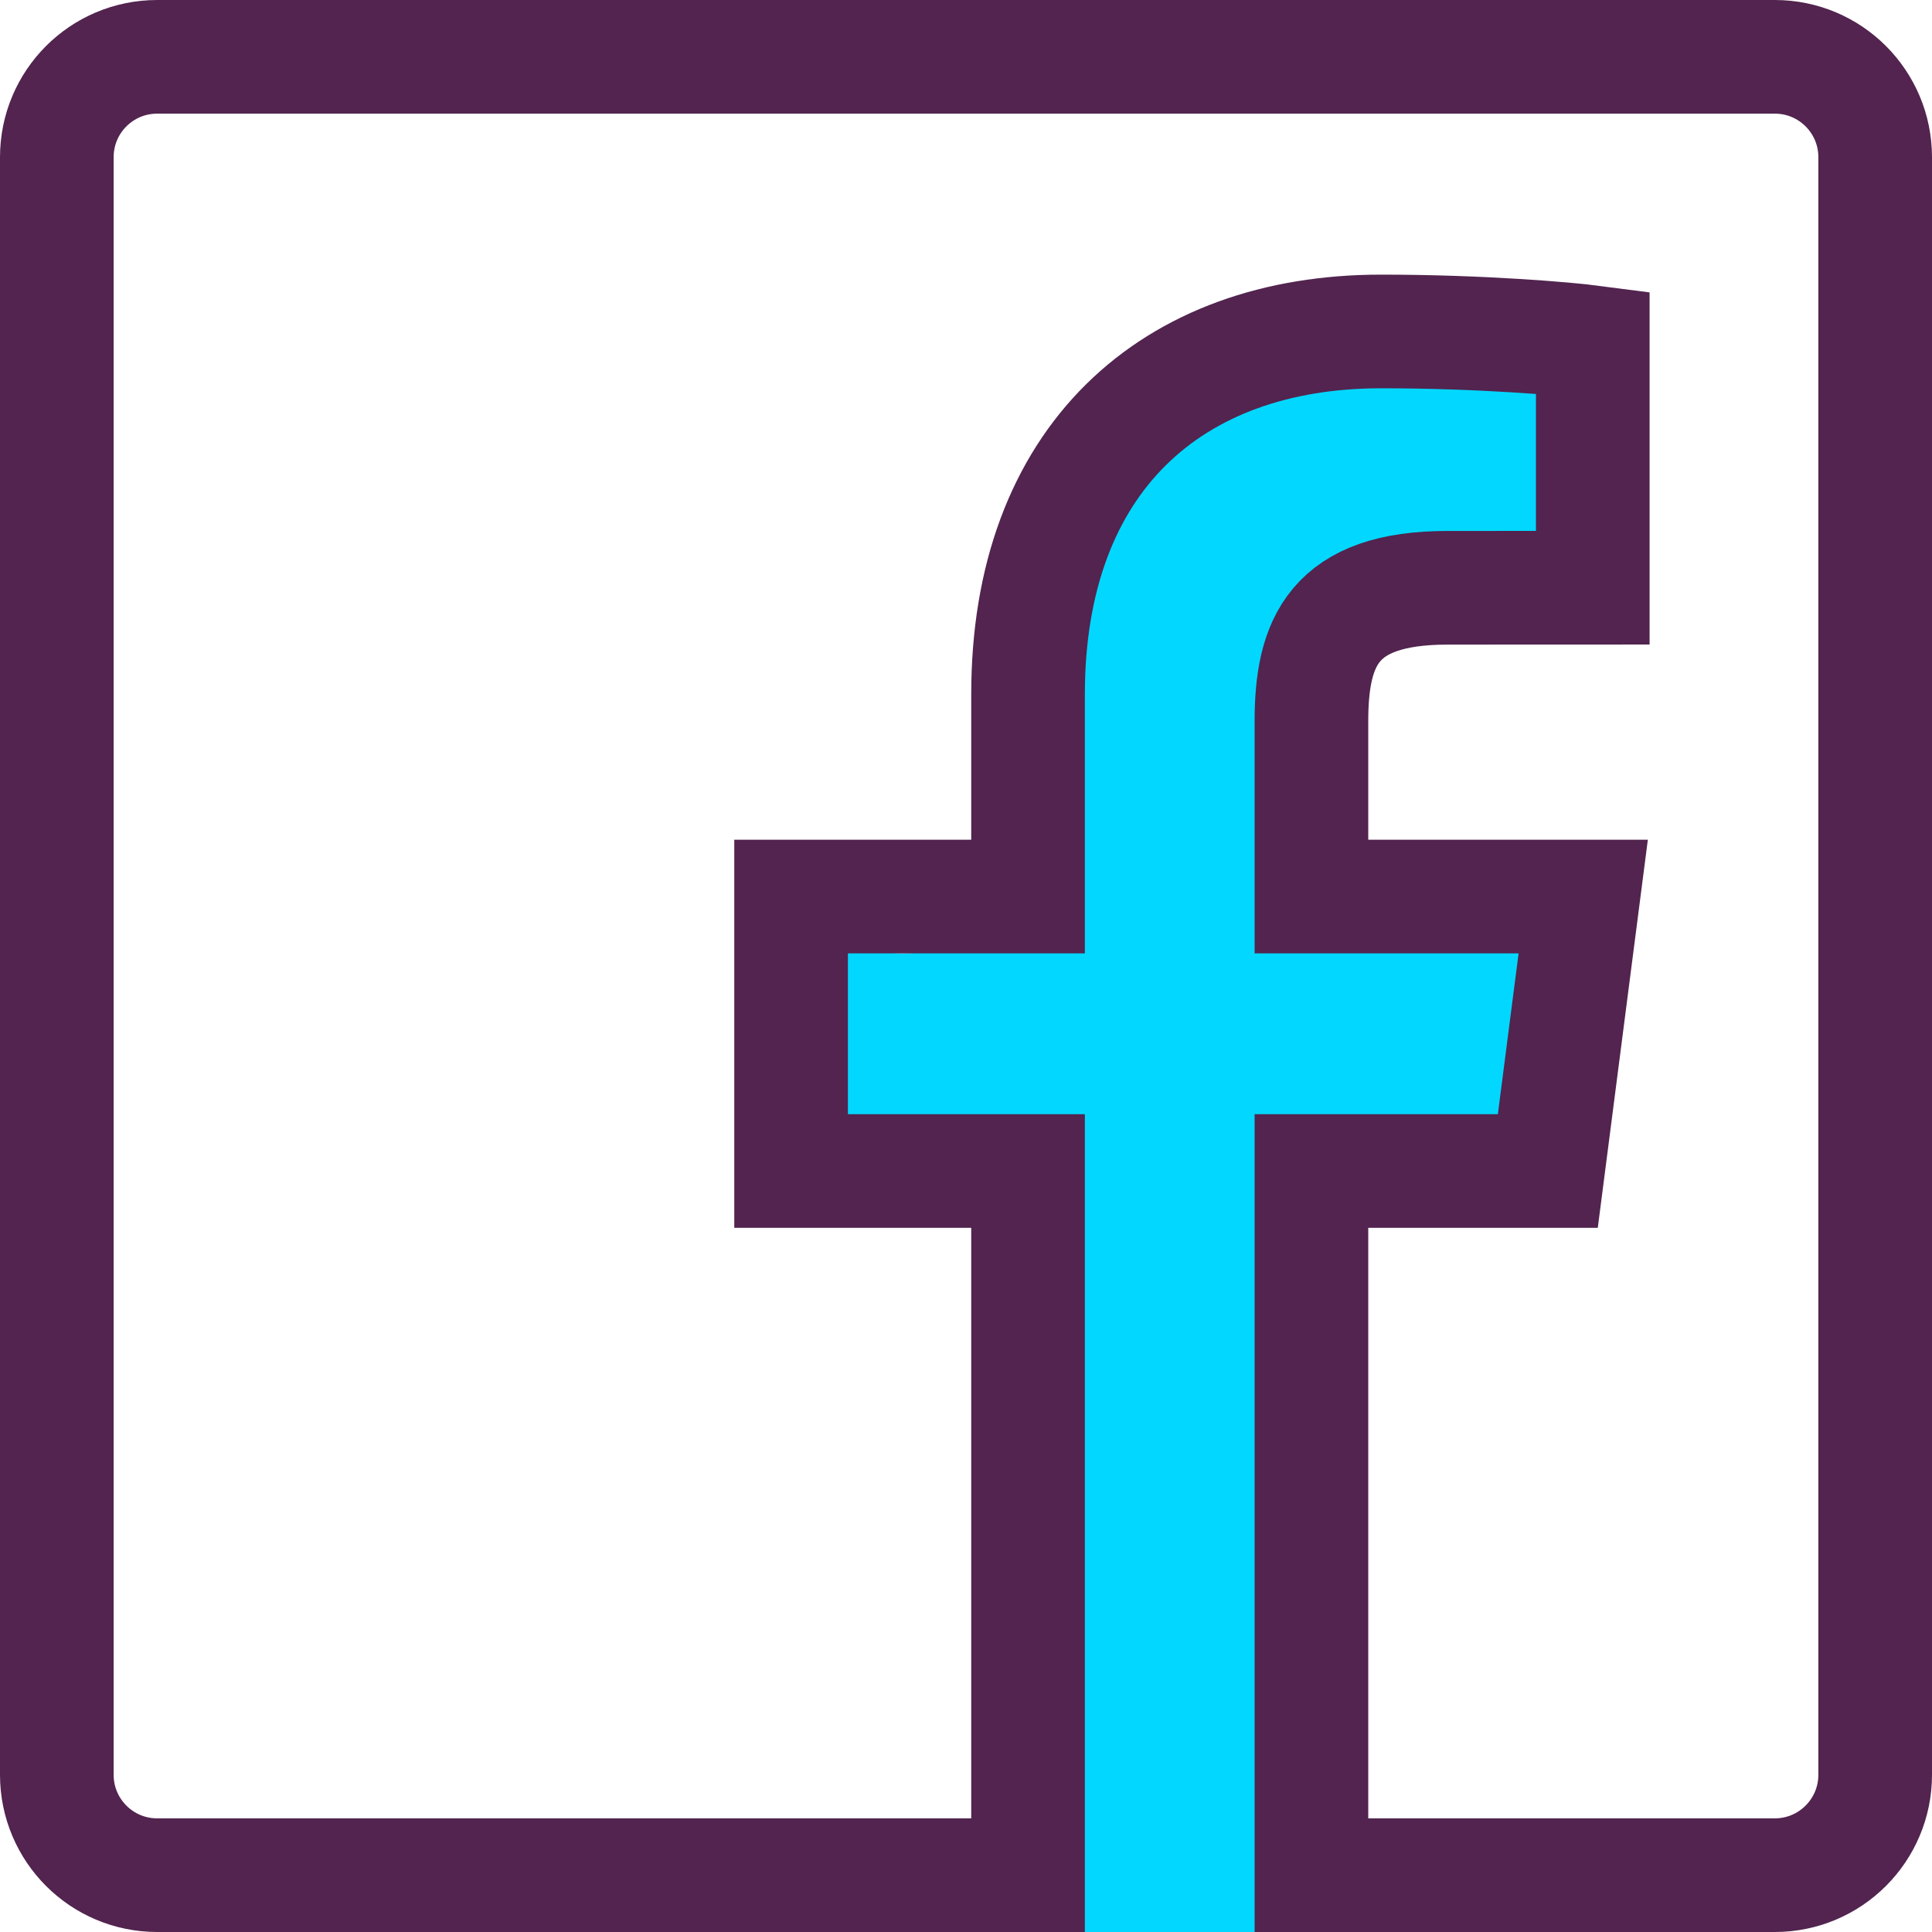
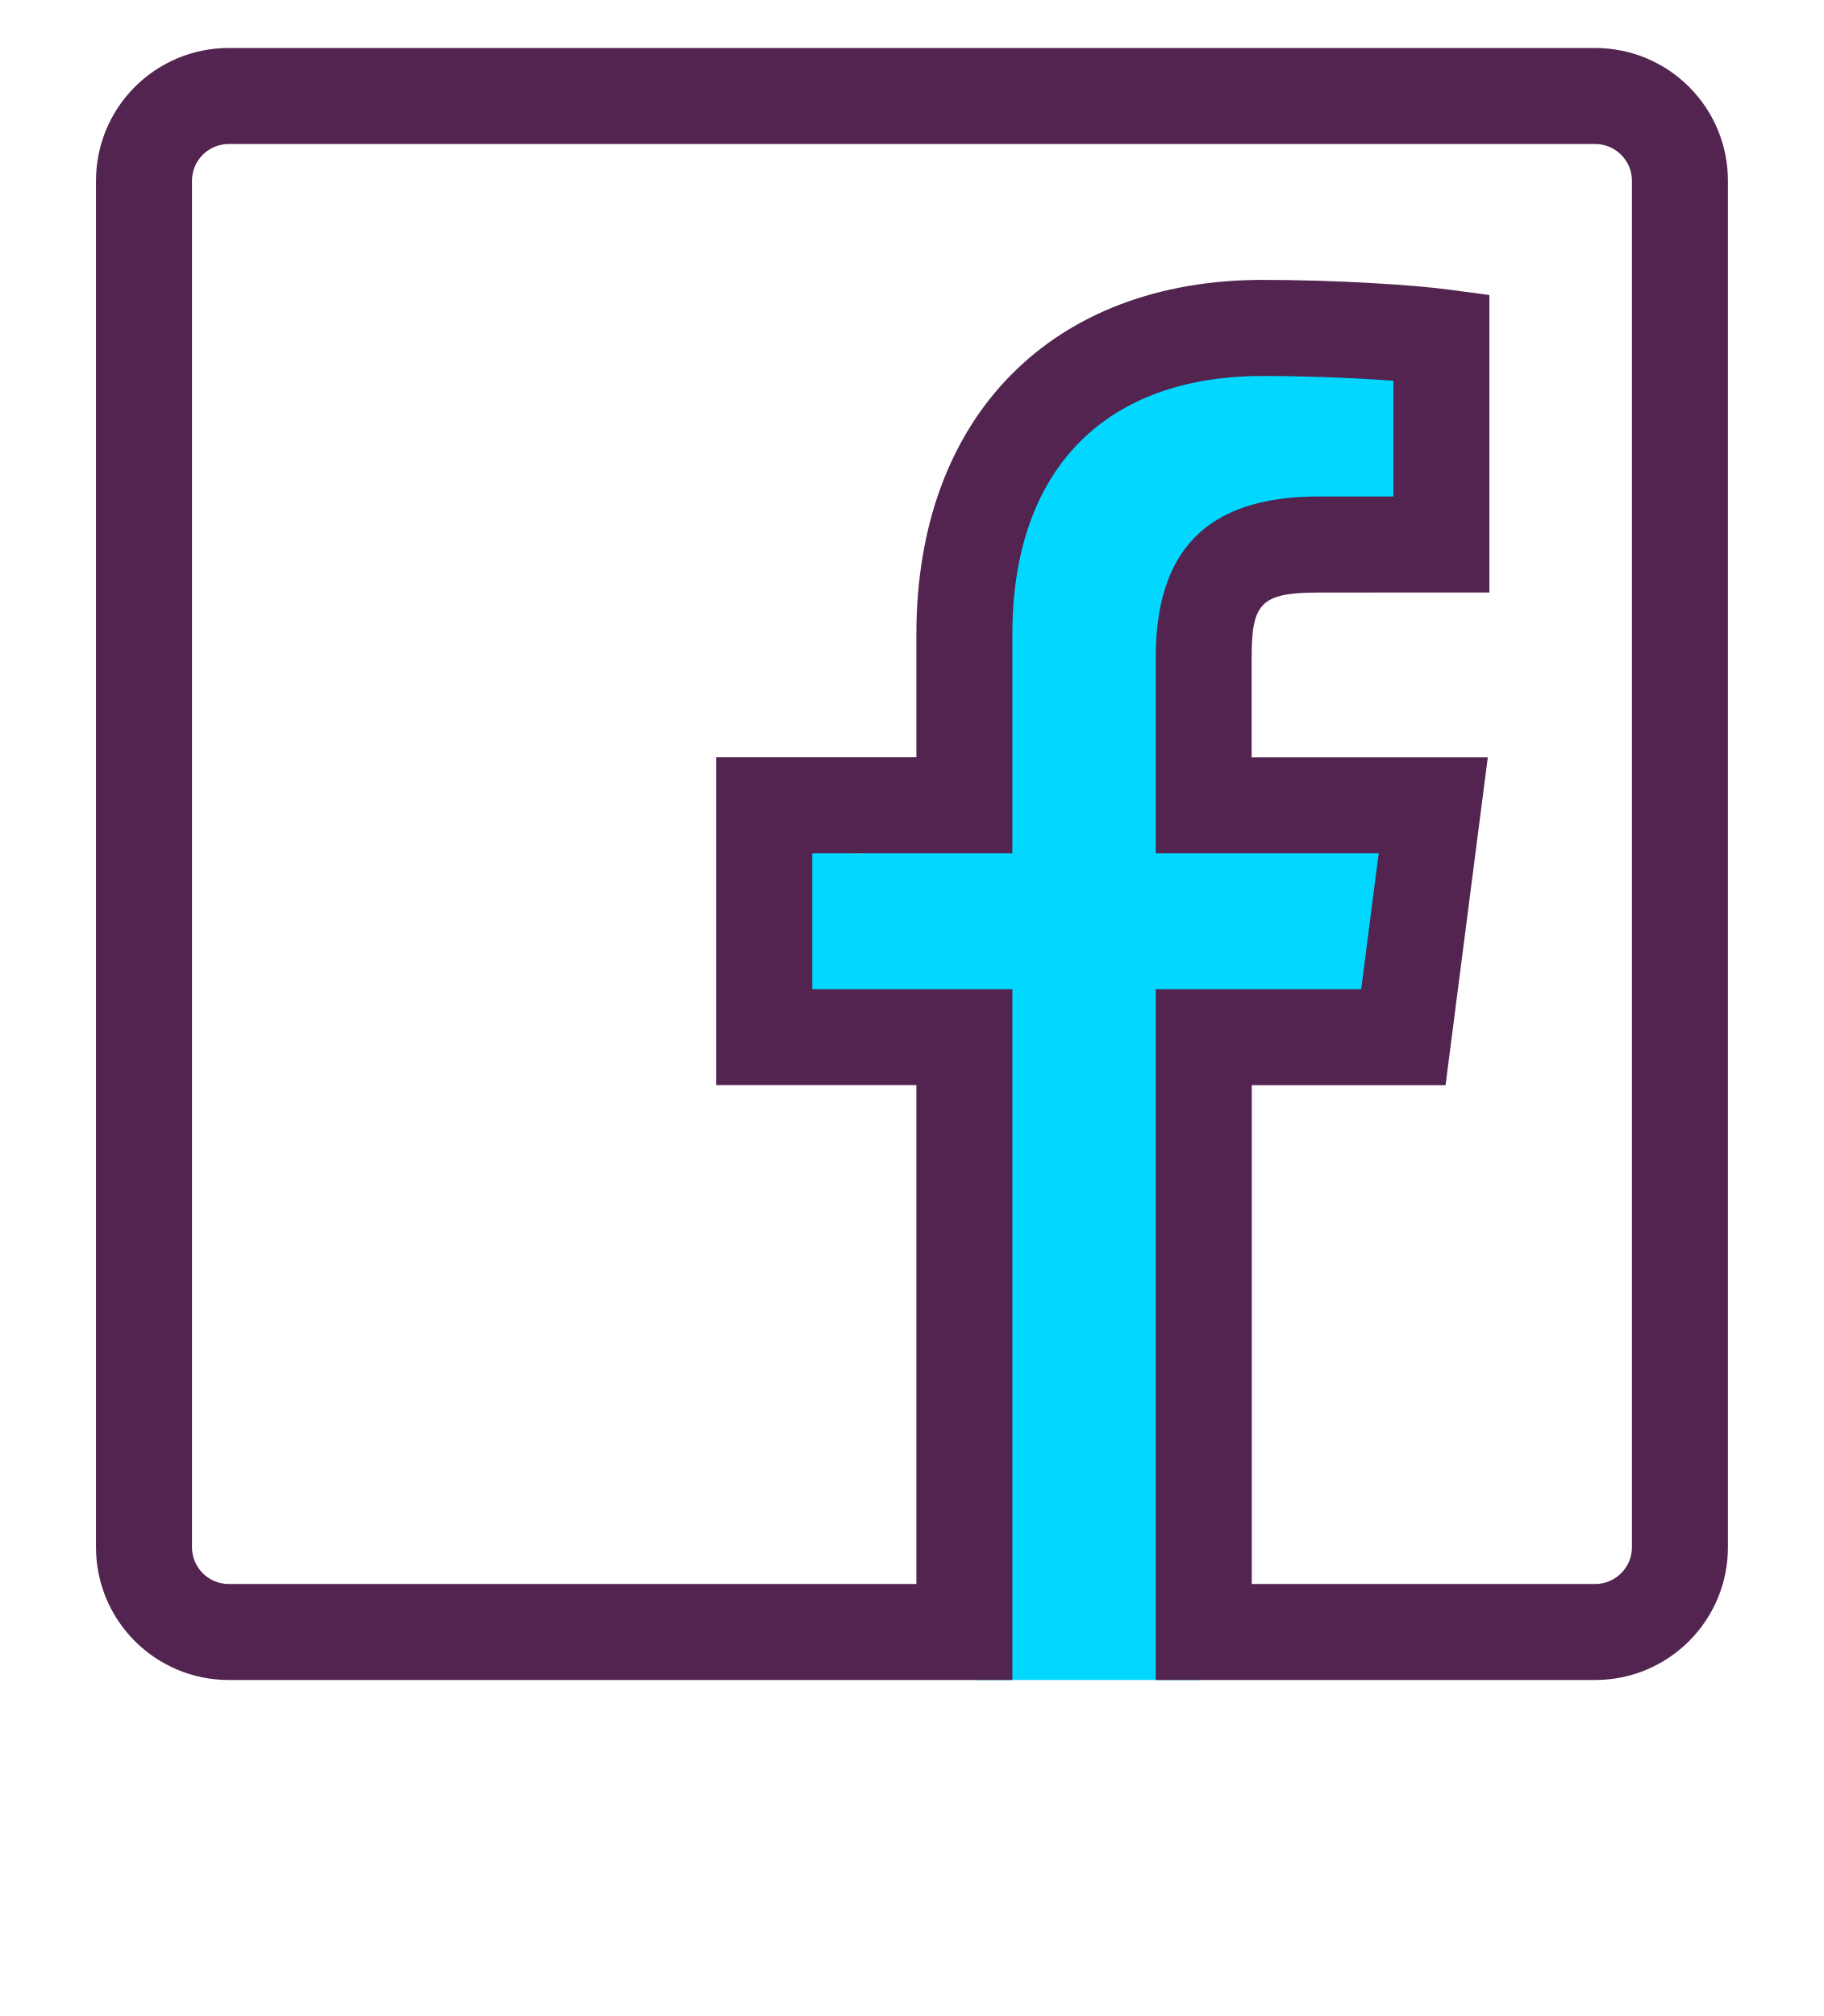
- <svg xmlns="http://www.w3.org/2000/svg" width="34px" height="34px" viewBox="0 0 34 34" version="1.1">
-   <defs />
-   <g id="Landing-Page" stroke="none" stroke-width="1" fill="none" fill-rule="evenodd">
-     <g id="Landing-Page-Final" transform="translate(-451, -443)">
-       <g id="Group-6" transform="translate(452, 444)">
-         <path d="M20,5.333 L26.667,5.333 C26.667,5.333 27.706,8.004 26.667,9.333 C25.627,10.662 23.063,9.874 22.667,10.667 C21.735,12.531 22,14.667 22,14.667 L26.667,14.667 L26.667,19.333 L22,20 L22,33 L17.333,33 L17.333,20 L12.667,19.333 L13.333,15.333 C13.333,15.333 15.533,16.688 16.667,14.667 C17.8,12.645 16.261,11.356 16.667,10.667 C18.218,8.029 20,5.333 20,5.333 Z" id="Rectangle-2" fill="#02D8FF" />
-         <path d="M1.766,0 C0.79,0 0,0.79 0,1.766 L0,30.234 C0,31.209 0.79,32 1.766,32 L17.092,32 L17.092,19.608 L12.922,19.608 L12.922,14.778 L17.092,14.778 L17.092,11.217 C17.092,7.084 19.617,4.833 23.304,4.833 C25.07,4.833 26.588,4.965 27.03,5.023 L27.03,9.343 L24.473,9.344 C22.468,9.344 22.079,10.297 22.079,11.695 L22.079,14.778 L26.862,14.778 L26.239,19.608 L22.079,19.608 L22.079,32 L30.234,32 C31.209,32 32,31.209 32,30.234 L32,1.766 C32,0.79 31.209,0 30.234,0 L1.766,0 Z" id="Fill-14" stroke="#52244F" stroke-width="2" />
-       </g>
-     </g>
+ <svg xmlns="http://www.w3.org/2000/svg" width="38" height="42" viewBox="0 0 38 42">
+   <g fill="none" fill-rule="evenodd">
+     <path d="M23 7.333h6.667s1.04 2.67 0 4-3.604.54-4 1.334c-.932 1.864-.667 4-.667 4h4.667v4.666L25 22v13h-4.667V22l-4.666-.667.666-4s2.2 1.355 3.334-.666c1.133-2.022-.406-3.31 0-4C21.217 10.03 23 7.333 23 7.333z" fill="#02D8FF" />
+     <path d="M16.922 17.778h4.17v-4.56c0-3.457 1.95-5.385 5.212-5.385.96 0 1.97.043 2.726.1v2.41h-1.558c-2.39 0-3.393 1.19-3.393 3.352v4.083h4.645l-.365 2.83h-4.28V35h9.154C34.762 35 36 33.762 36 32.234V3.766C36 2.238 34.762 1 33.234 1H4.766C3.238 1 2 2.238 2 3.766v28.468C2 33.762 3.238 35 4.766 35h16.326V20.608h-4.17v-2.83zm9.157 4.83h4.038l.88-6.83h-4.92v-2.083c0-1.126.19-1.35 1.395-1.35l2.558-.002h1V6.146l-.868-.115c-.756-.1-2.362-.2-3.858-.2-4.36 0-7.212 2.82-7.212 7.385v2.56h-4.17v6.83h4.17V33H4.766C4.343 33 4 32.657 4 32.234V3.766C4 3.343 4.343 3 4.766 3h28.468c.423 0 .766.343.766.766v28.468c0 .423-.343.766-.766.766H26.08V22.608z" fill="#52244F" />
  </g>
</svg>
